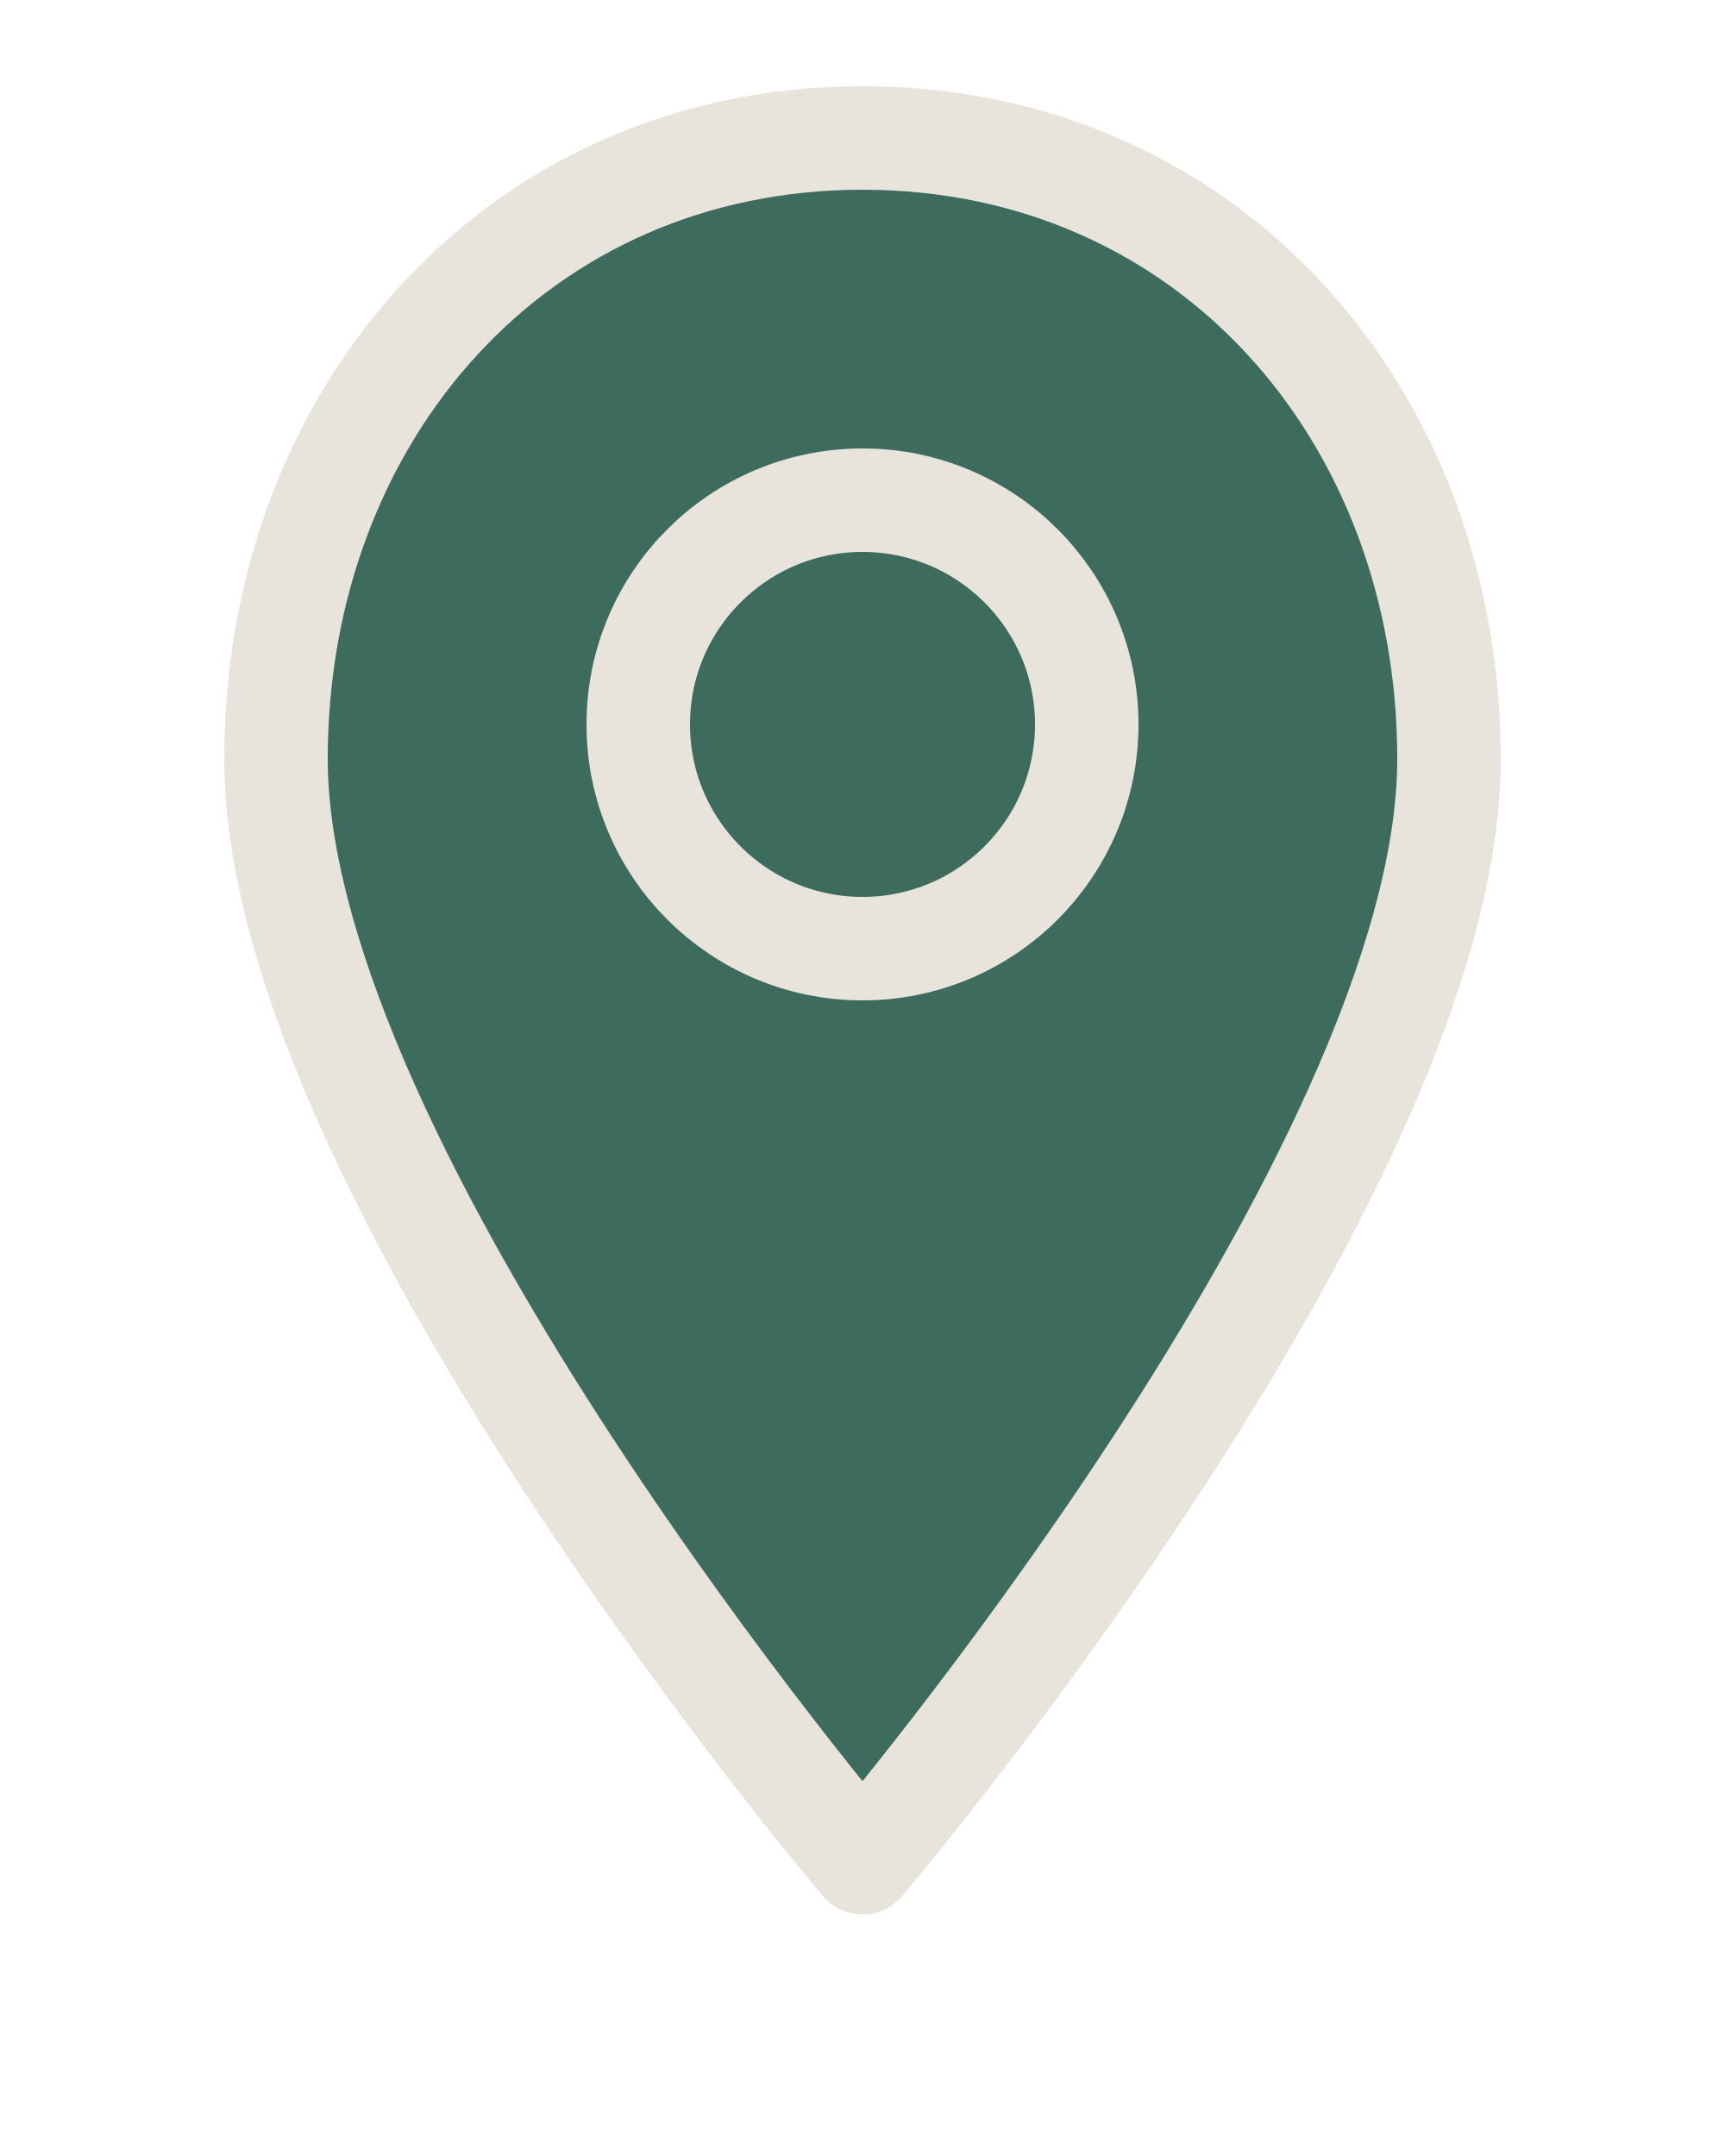
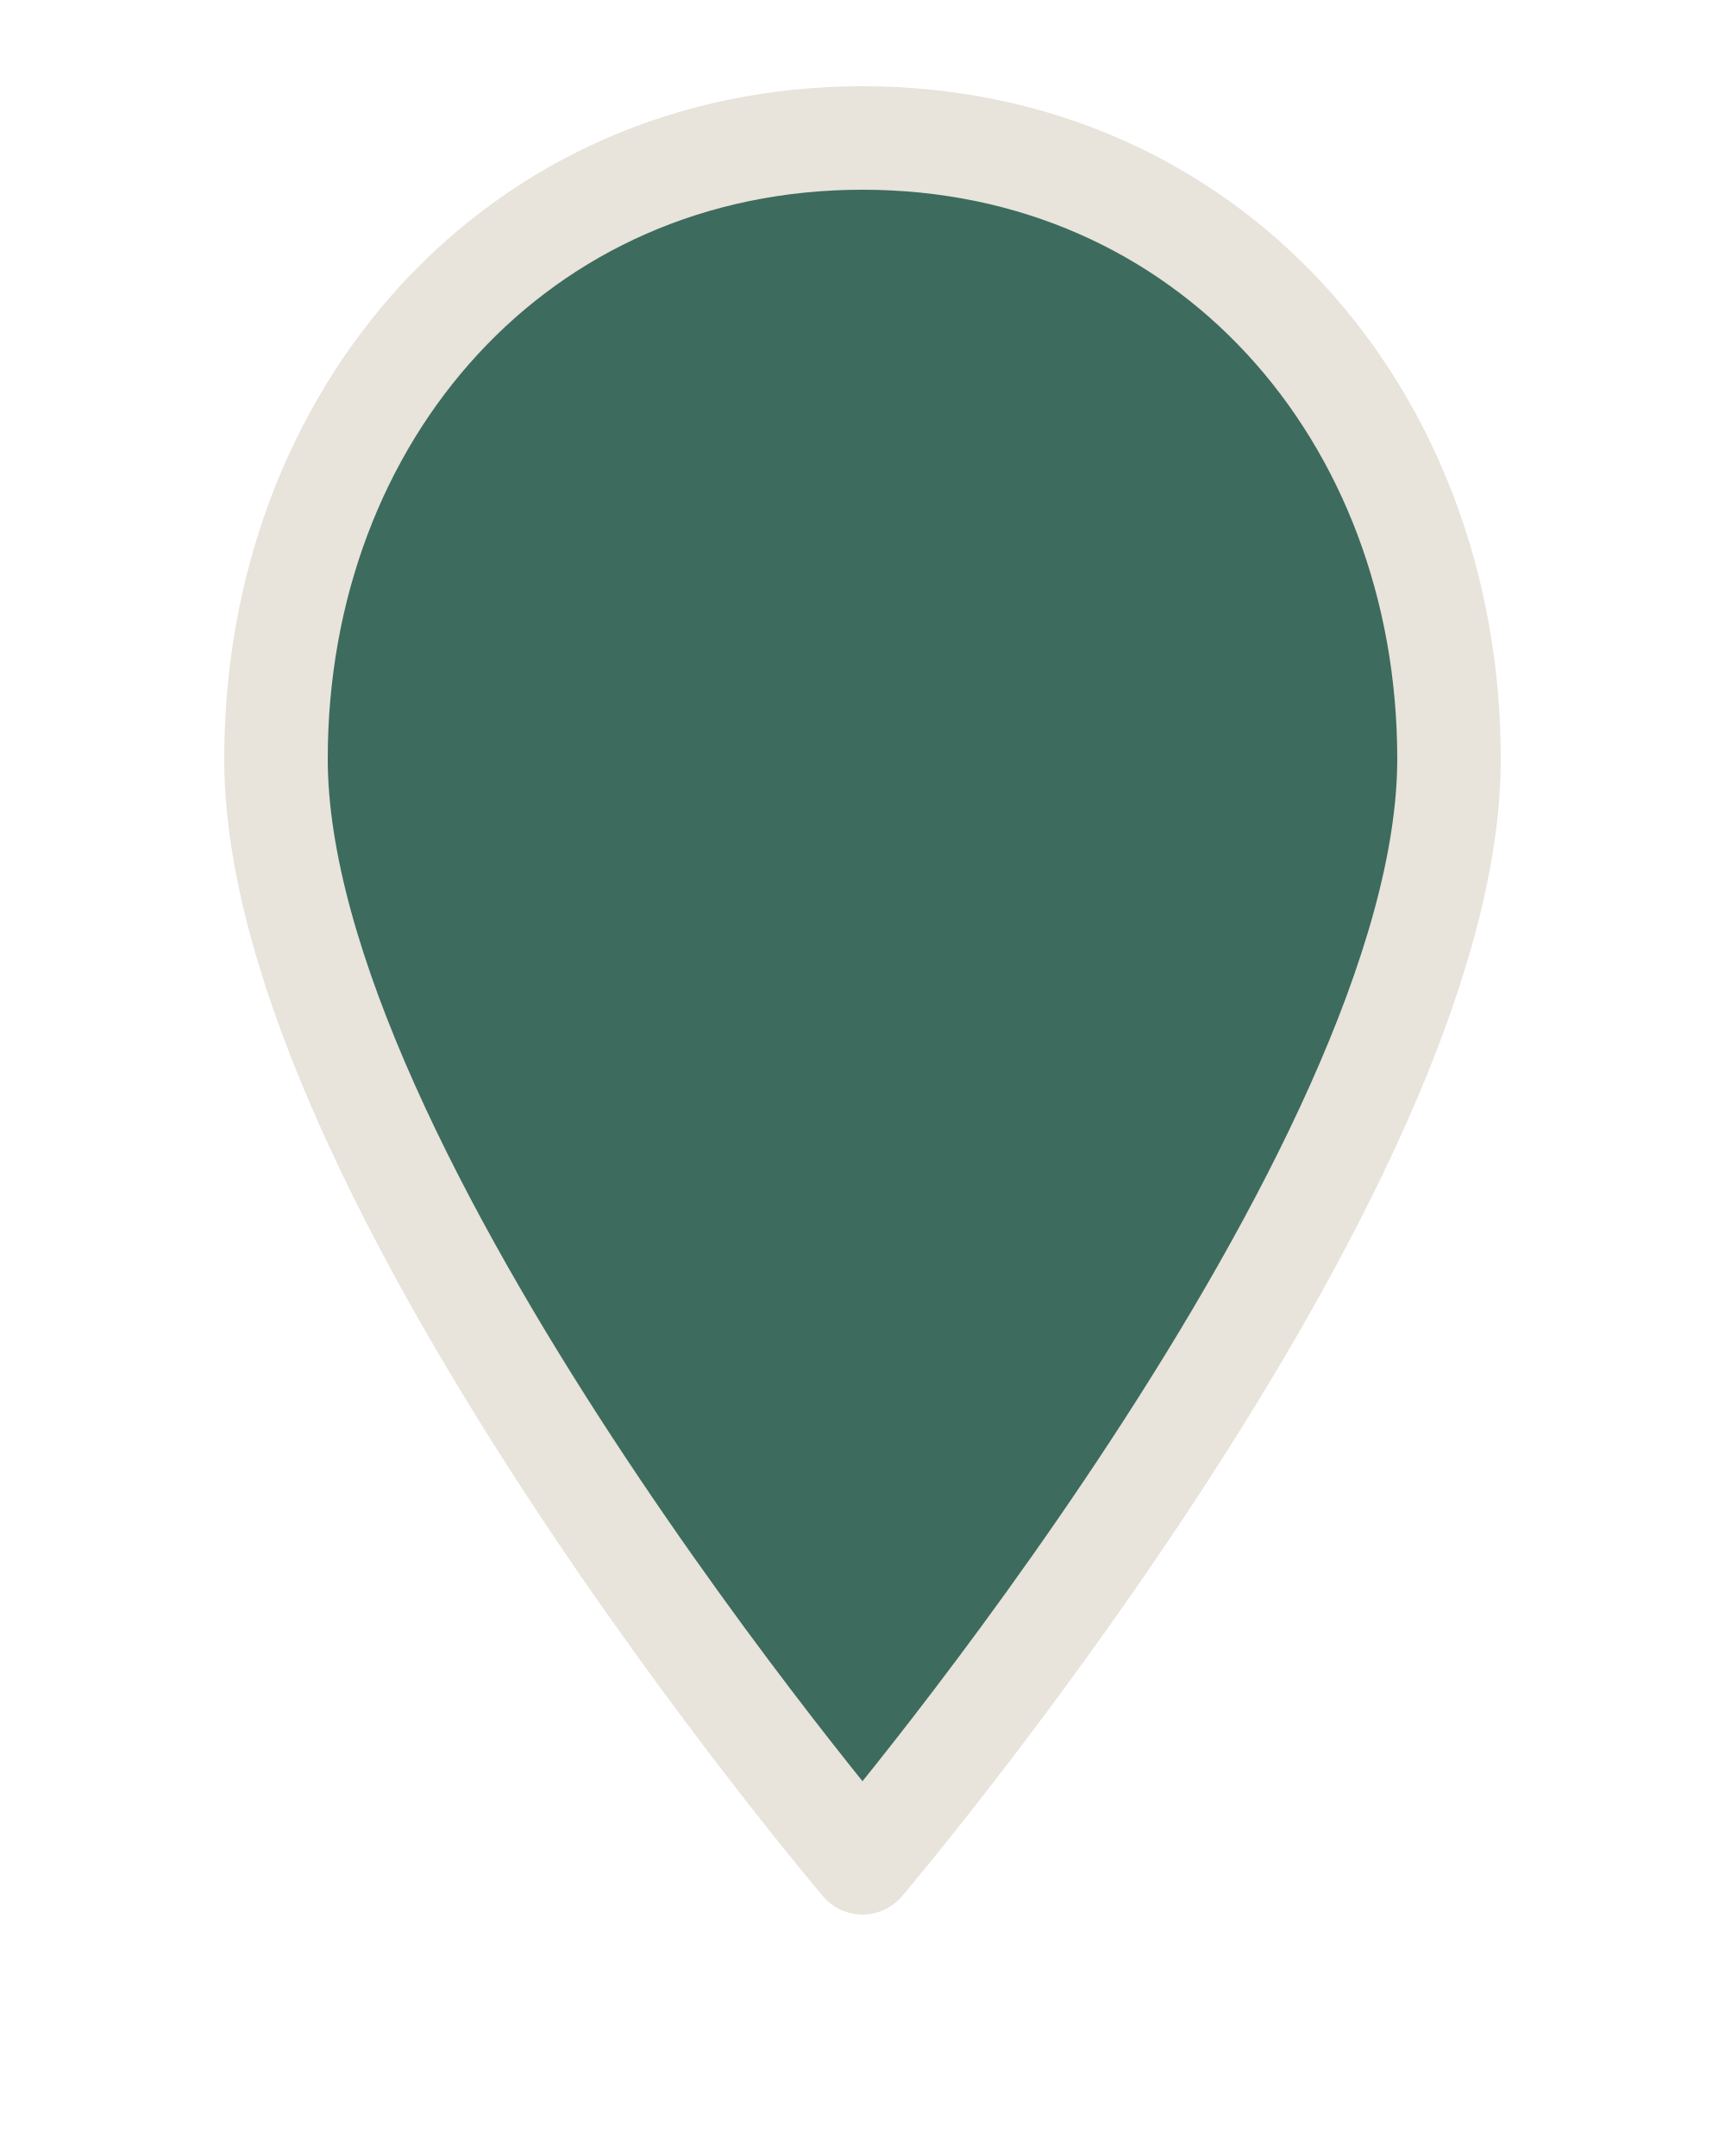
<svg xmlns="http://www.w3.org/2000/svg" width="32" height="40" viewBox="0 0 100 125">
  <path fill="#3d6b5e" stroke="#e8e3db" stroke-width="6" stroke-linejoin="round" d="M50,8 C30,8 16,24 16,44 C16,68 50,108 50,108 C50,108 84,68 84,44 C84,24 70,8 50,8 Z" />
-   <circle cx="50" cy="42" r="13" fill="none" stroke="#e8e3db" stroke-width="6" />
</svg>
